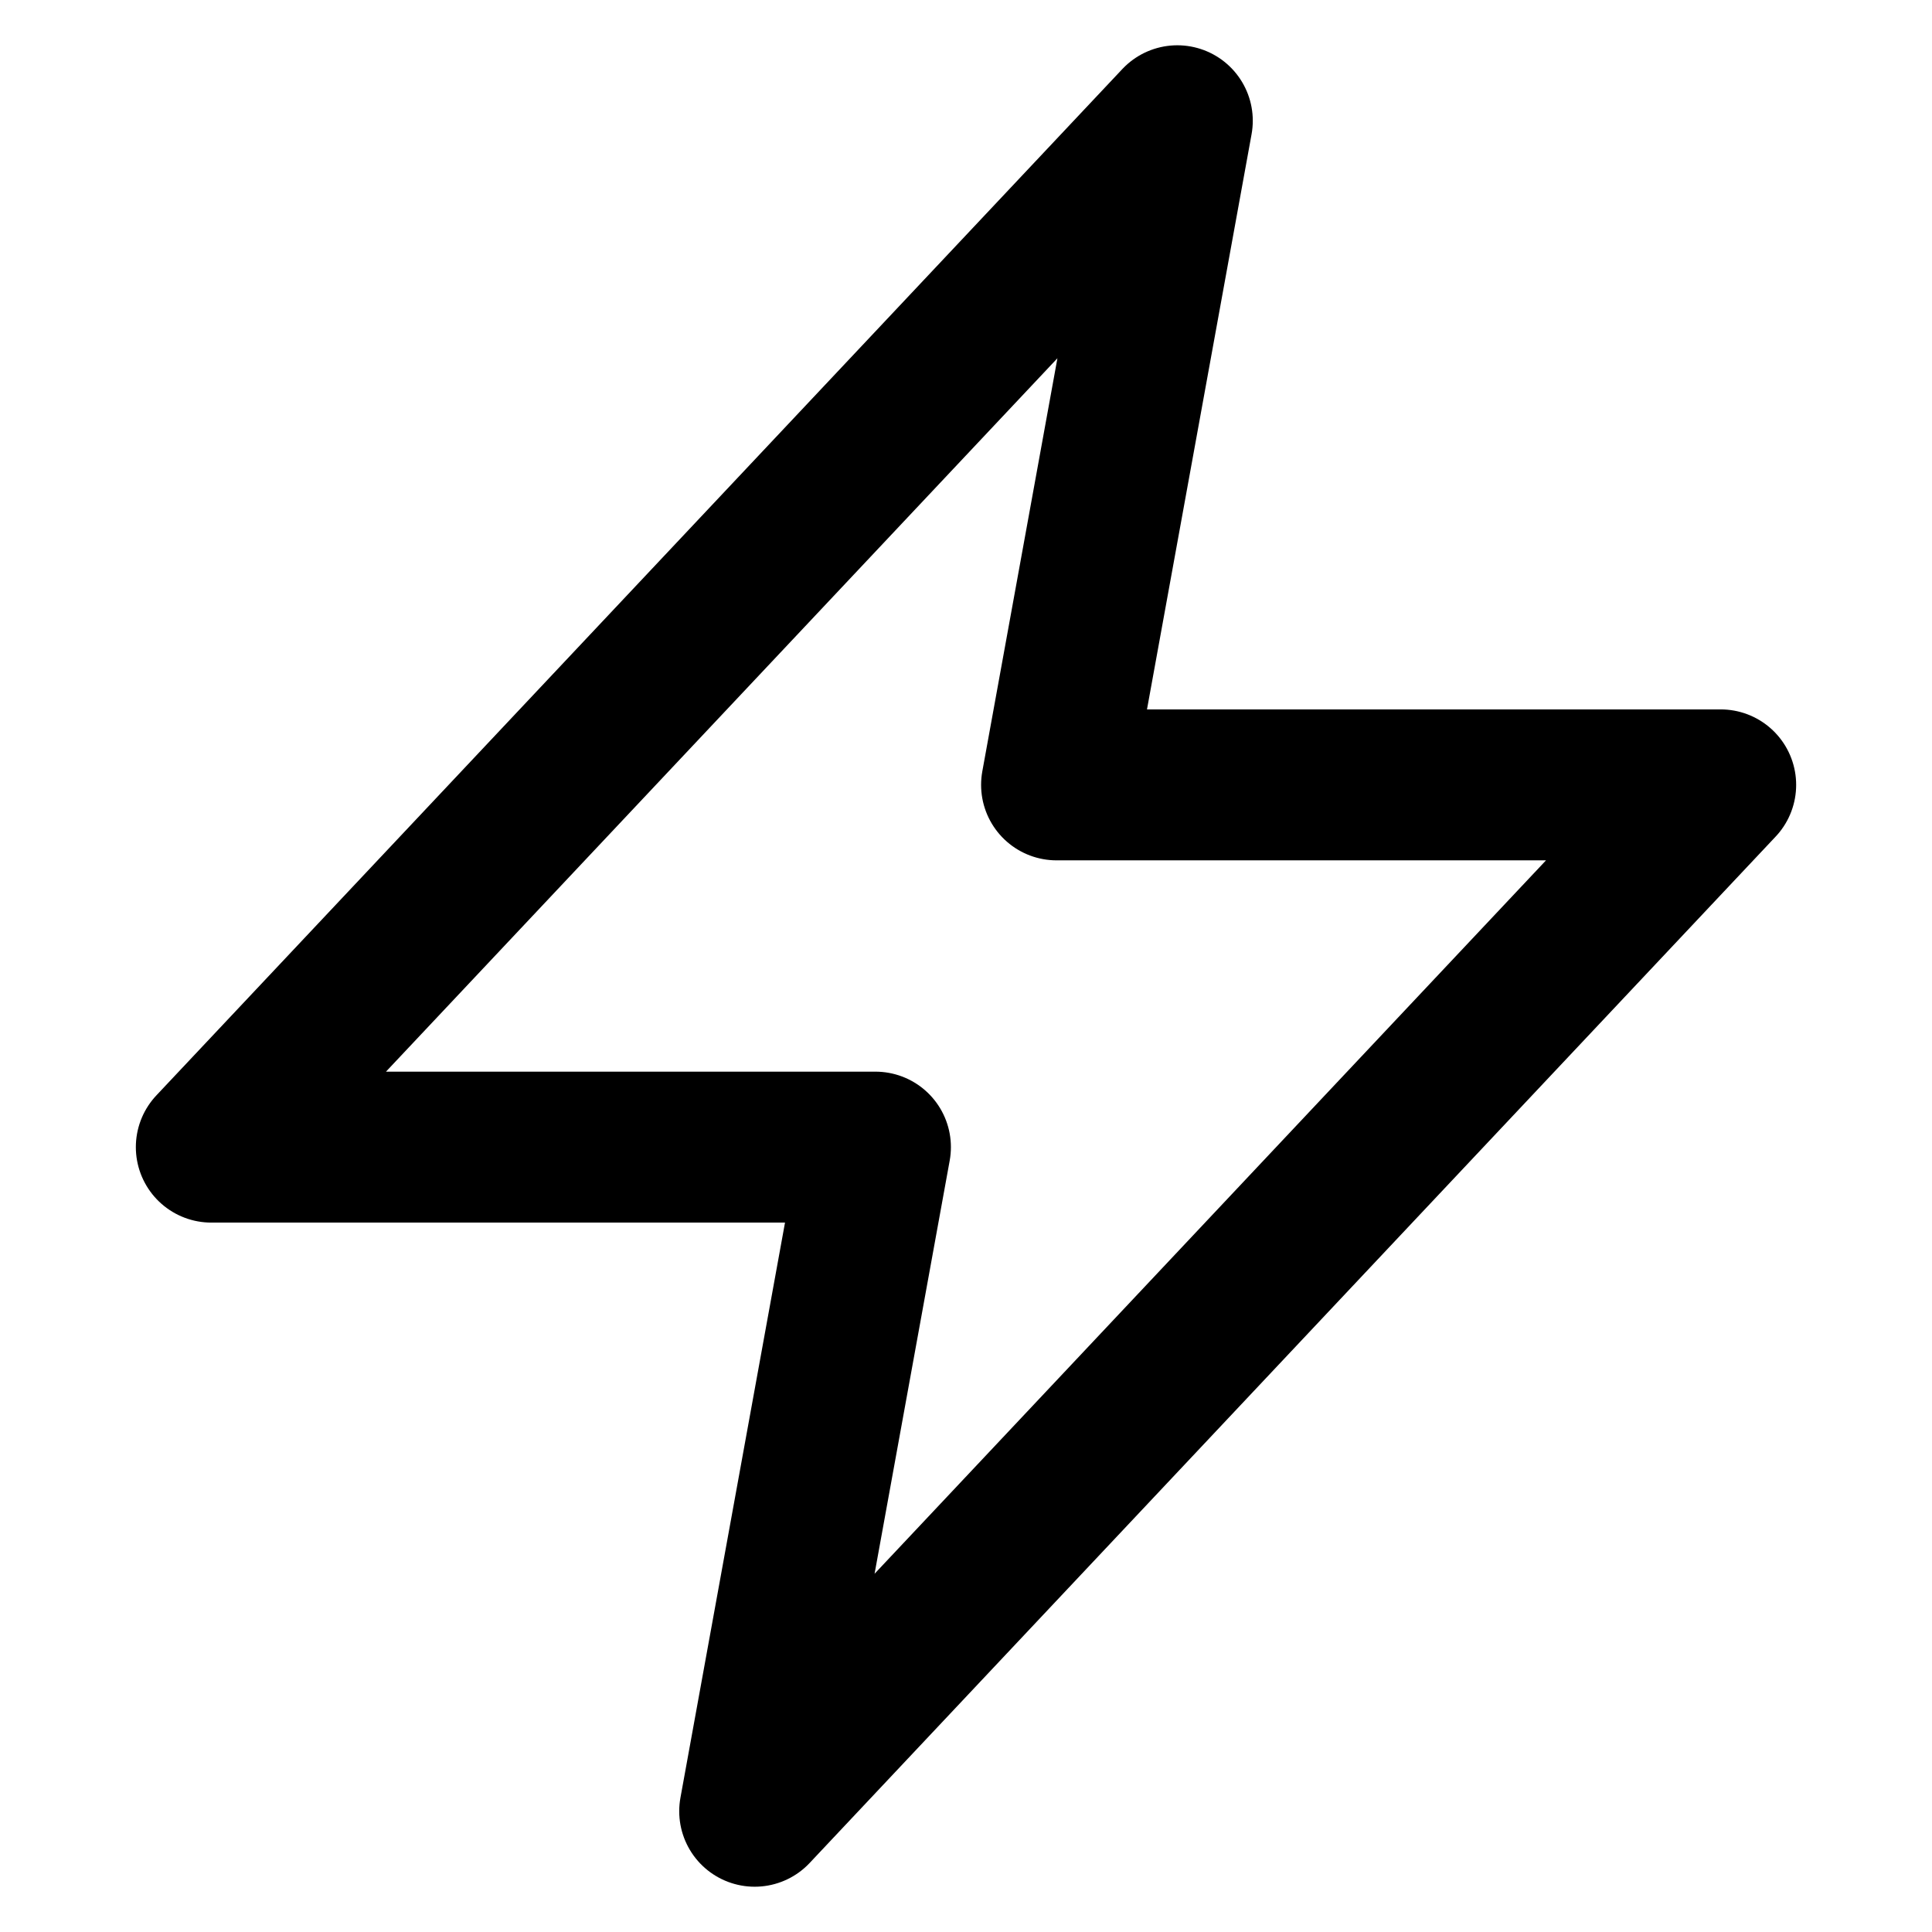
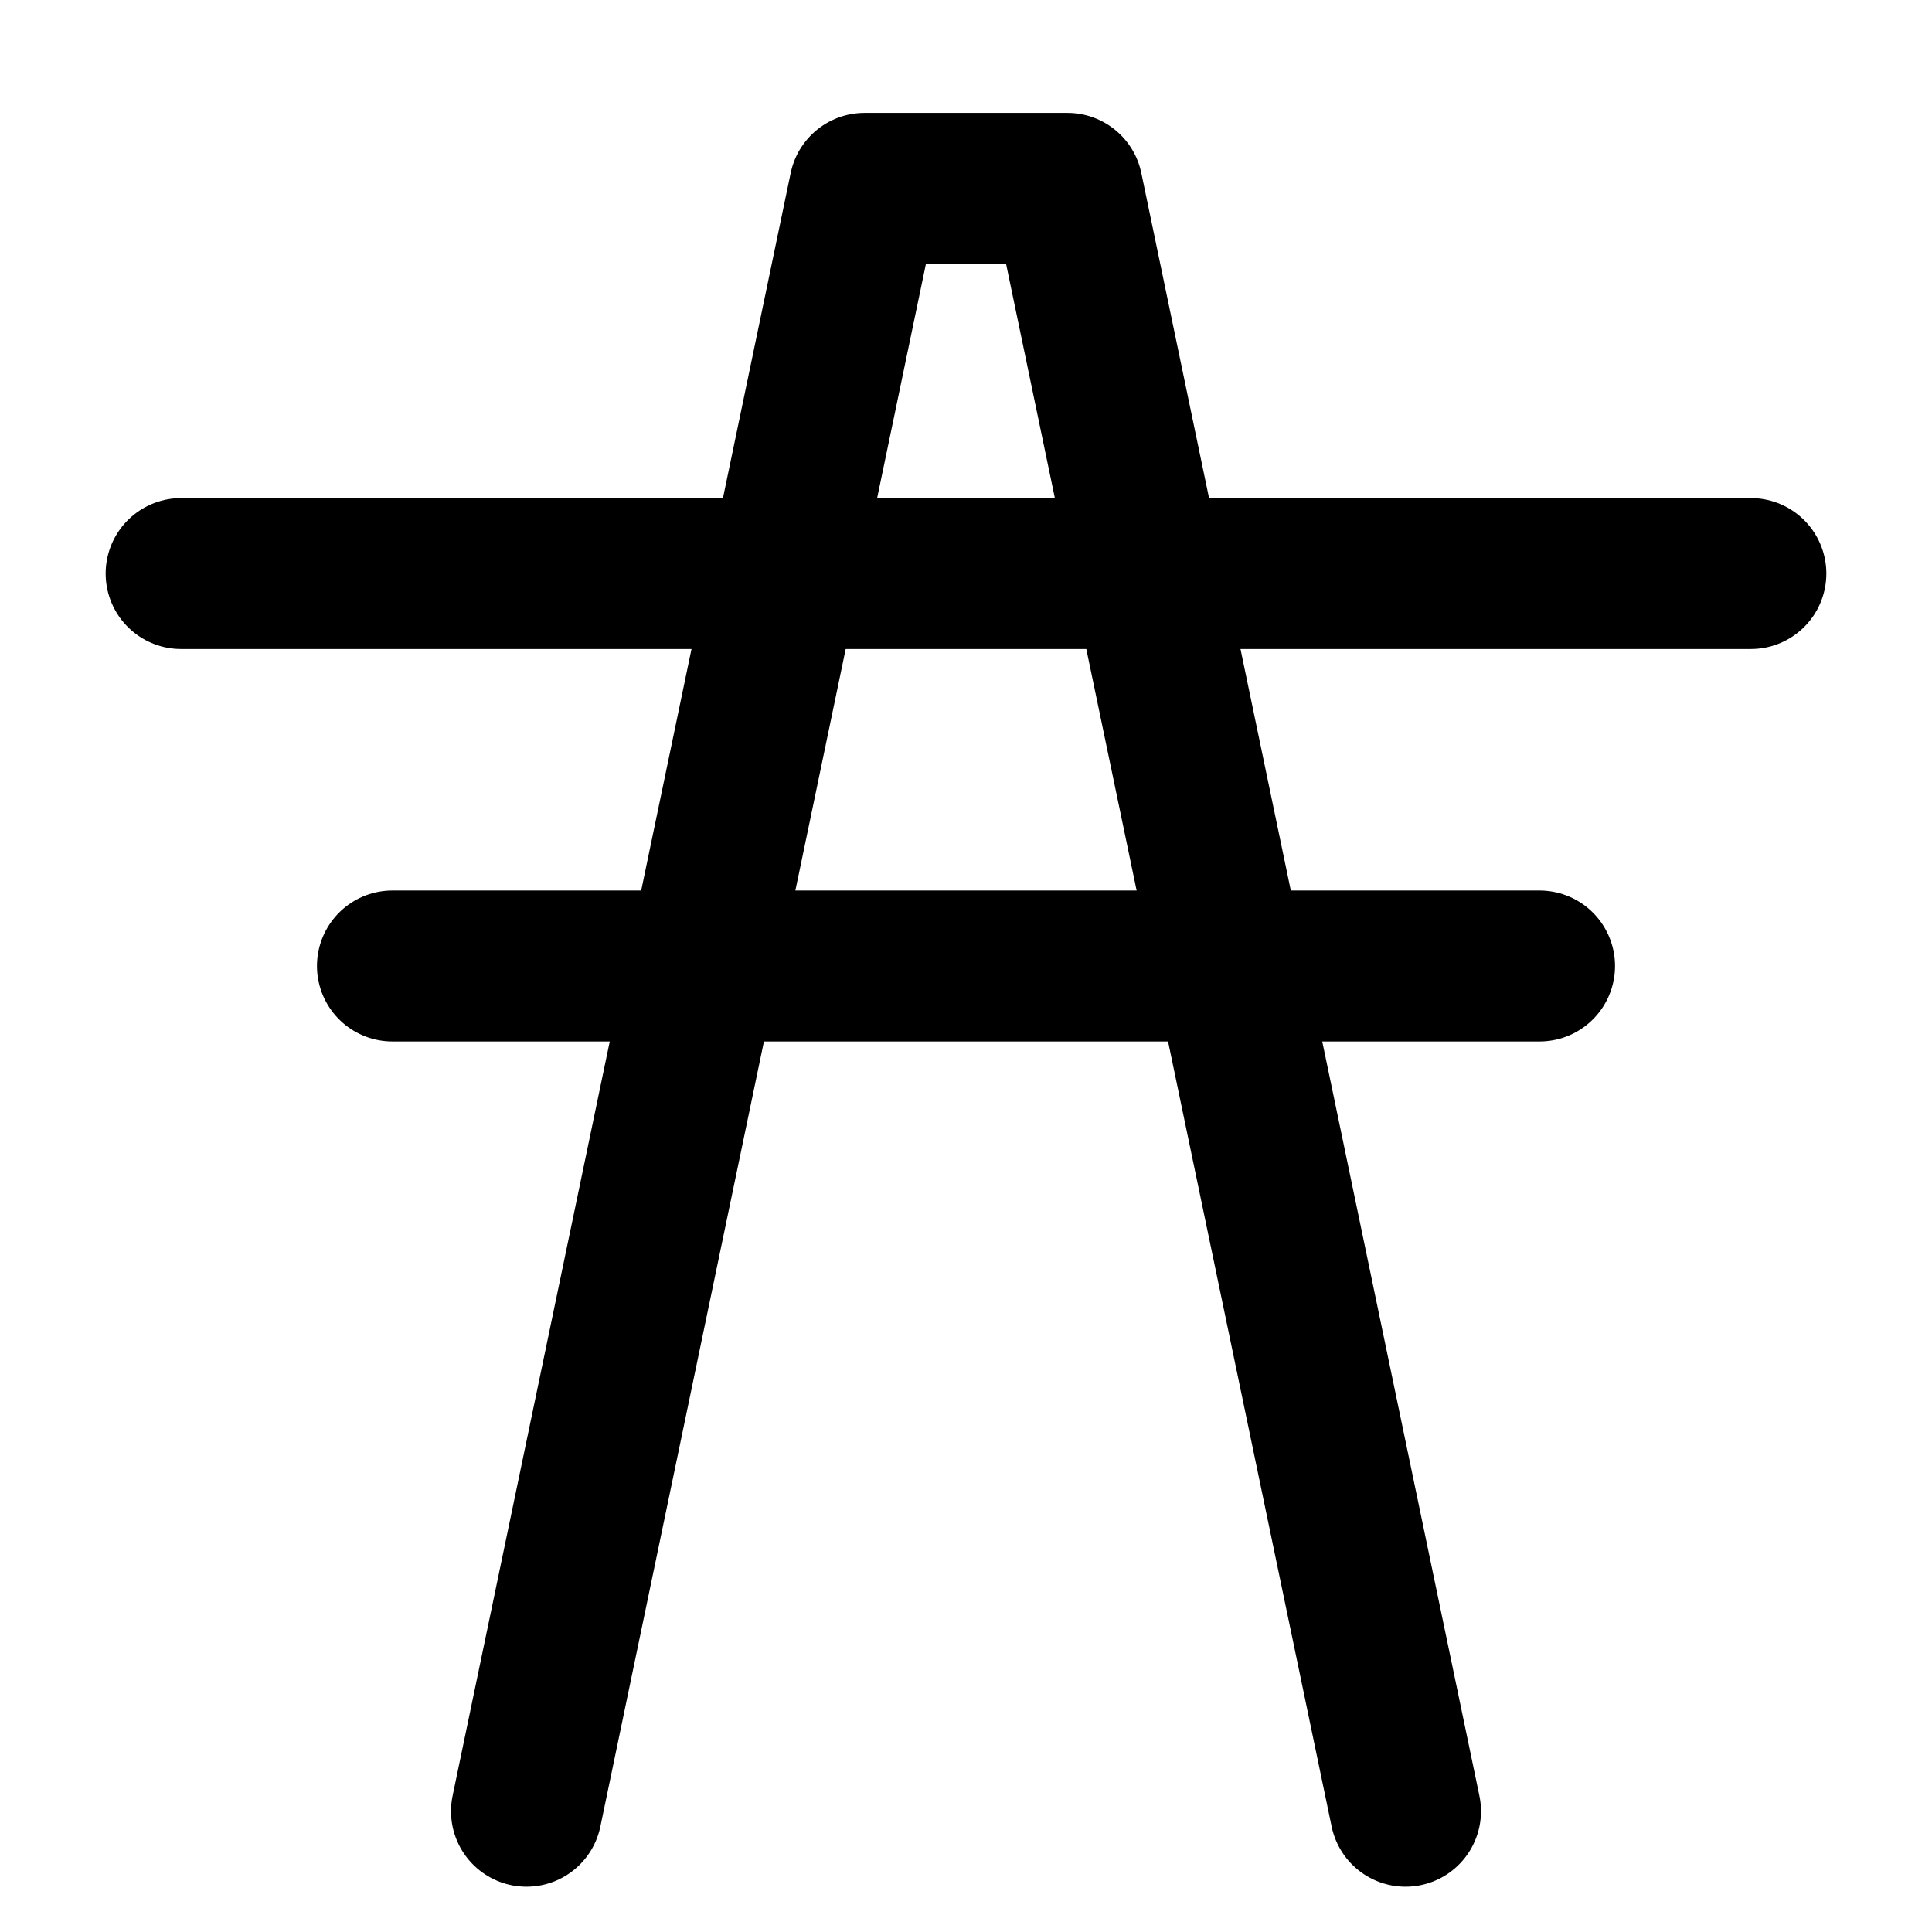
<svg xmlns="http://www.w3.org/2000/svg" width="16" height="16" viewBox="0 0 16 16" fill="none" stroke="currentColor" stroke-width="1.25" stroke-linecap="round" stroke-linejoin="round" class="li li-outline">
-   <path d="M9.75 1L1.75 9.5L7.25 9.5L6.25 15L14.25 6.5L8.75 6.5Z" />
+   <path d="M4.36 15L7.16 1.56L8.84 1.56L11.64 15" />
+   <path d="M1.5 4.75H14.5" />
+   <path d="M3.25 8H12.75" />
</svg>
